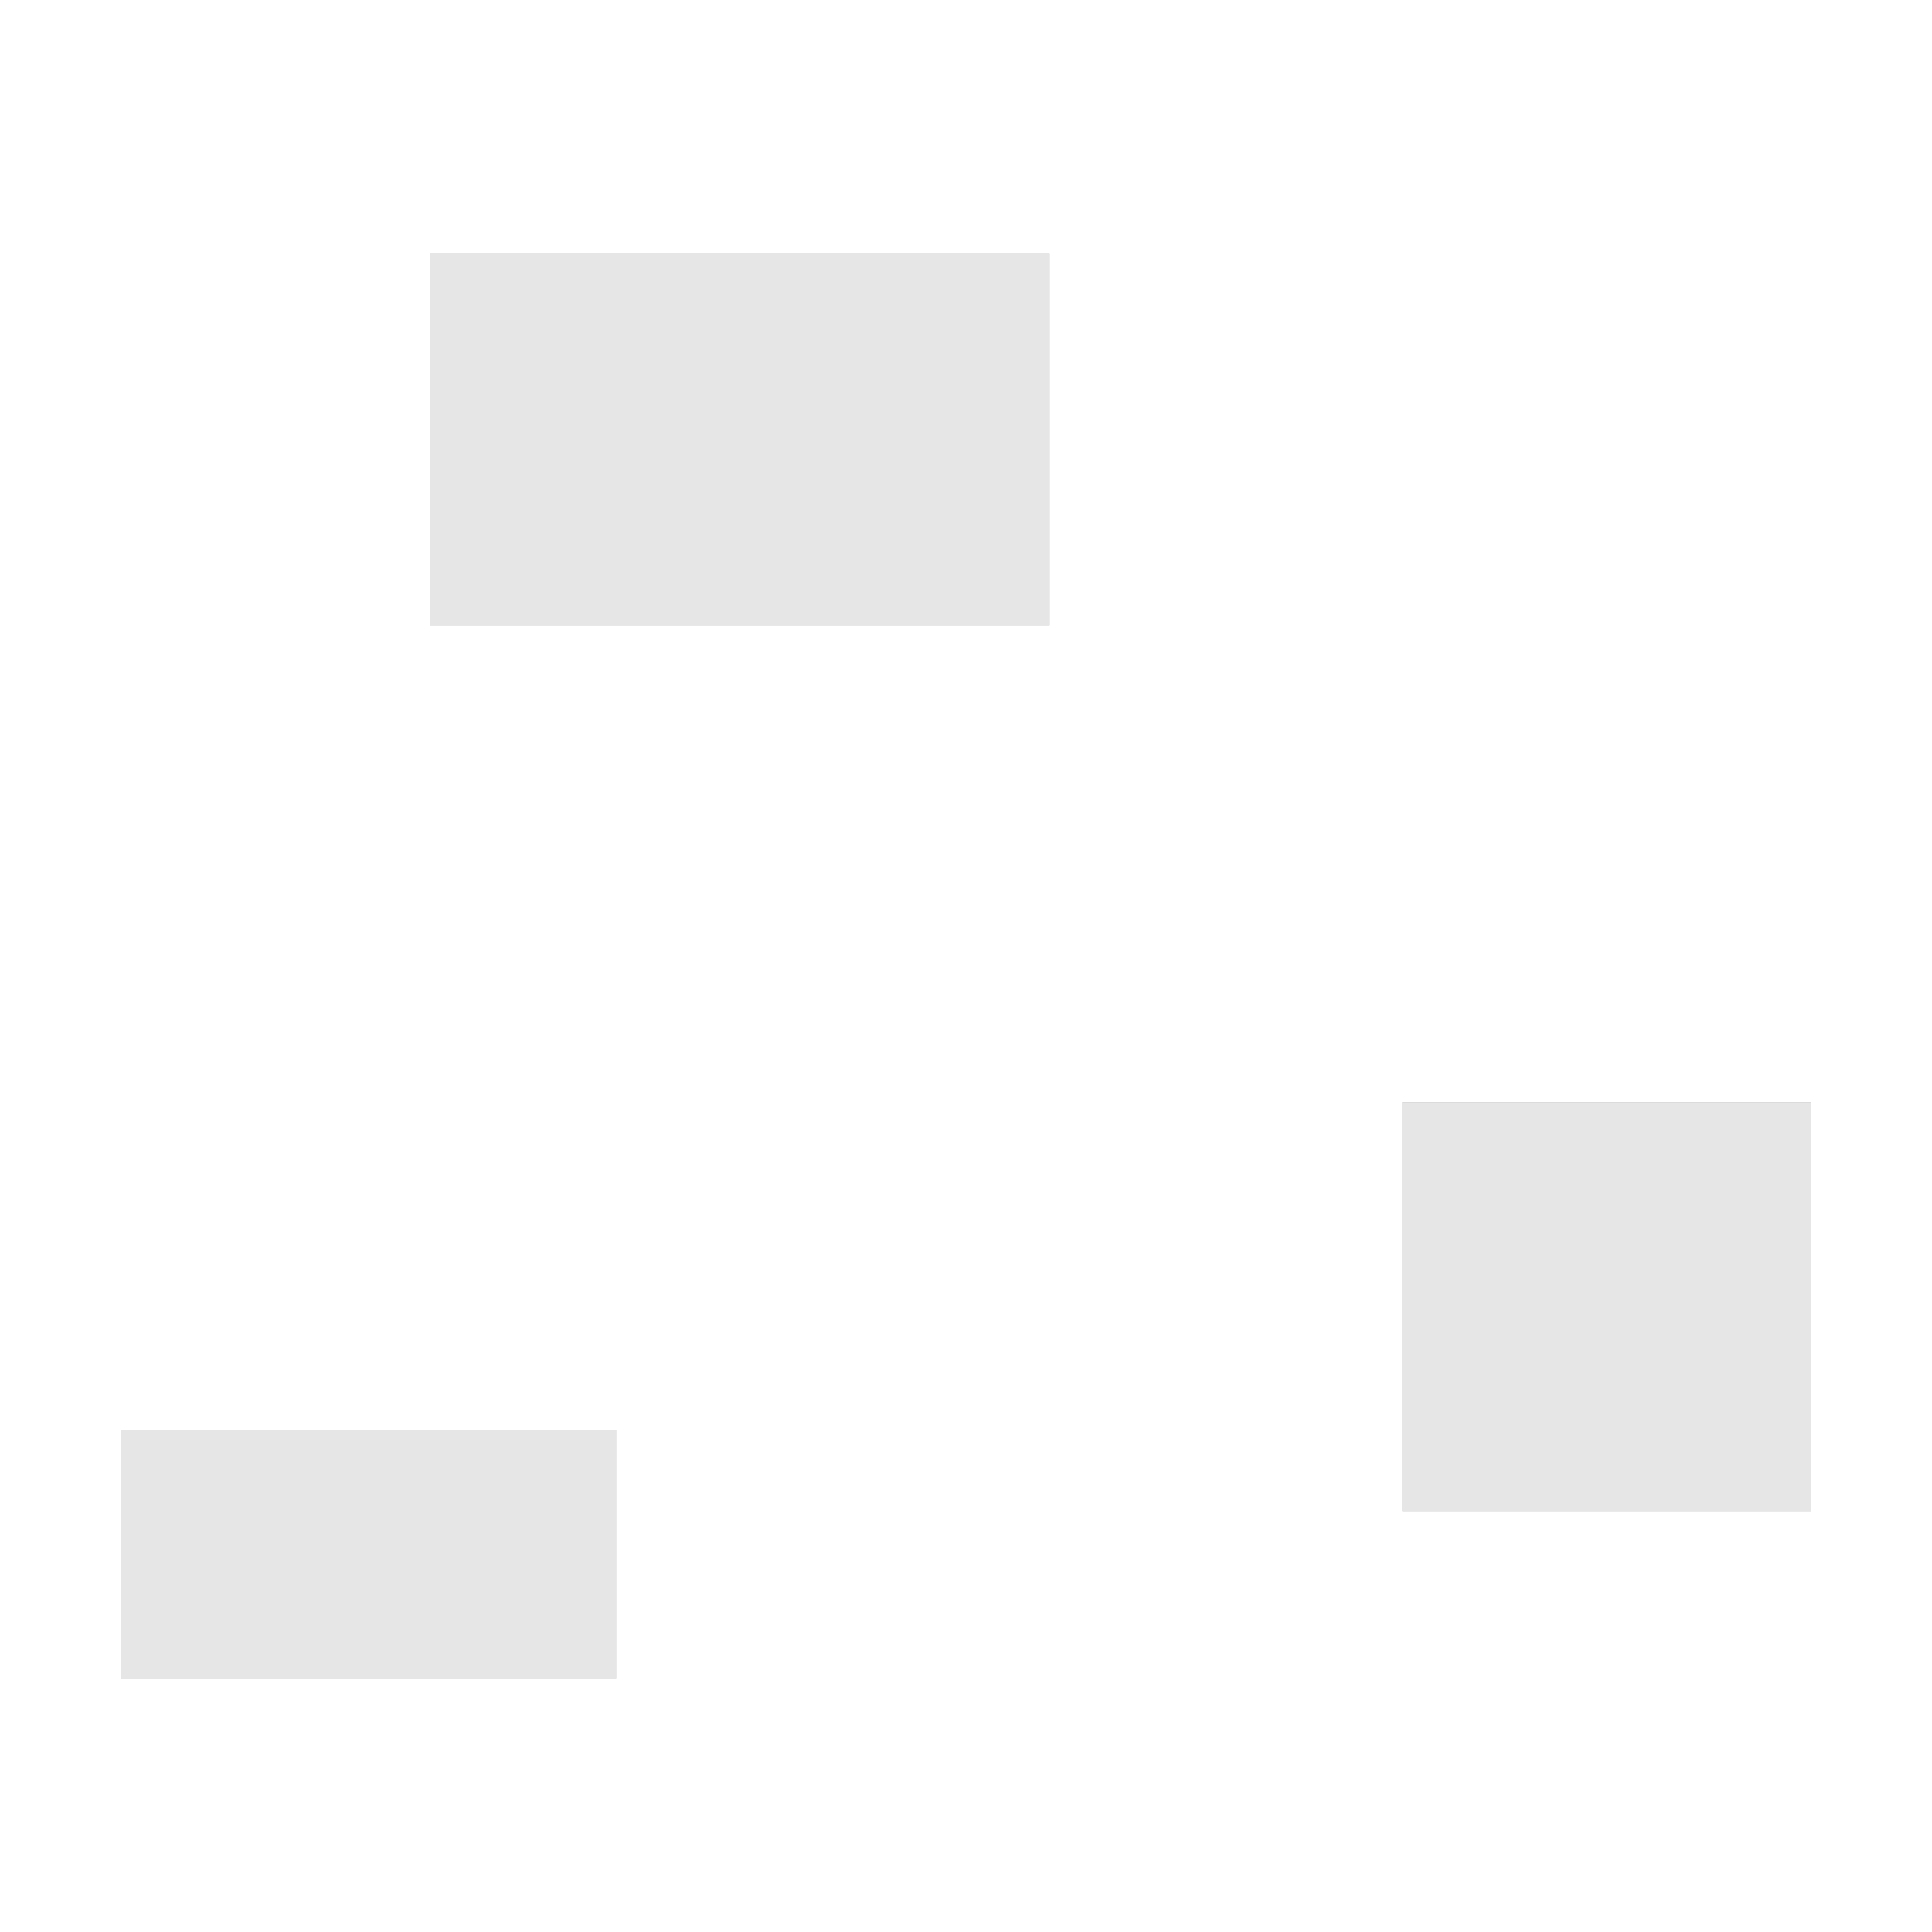
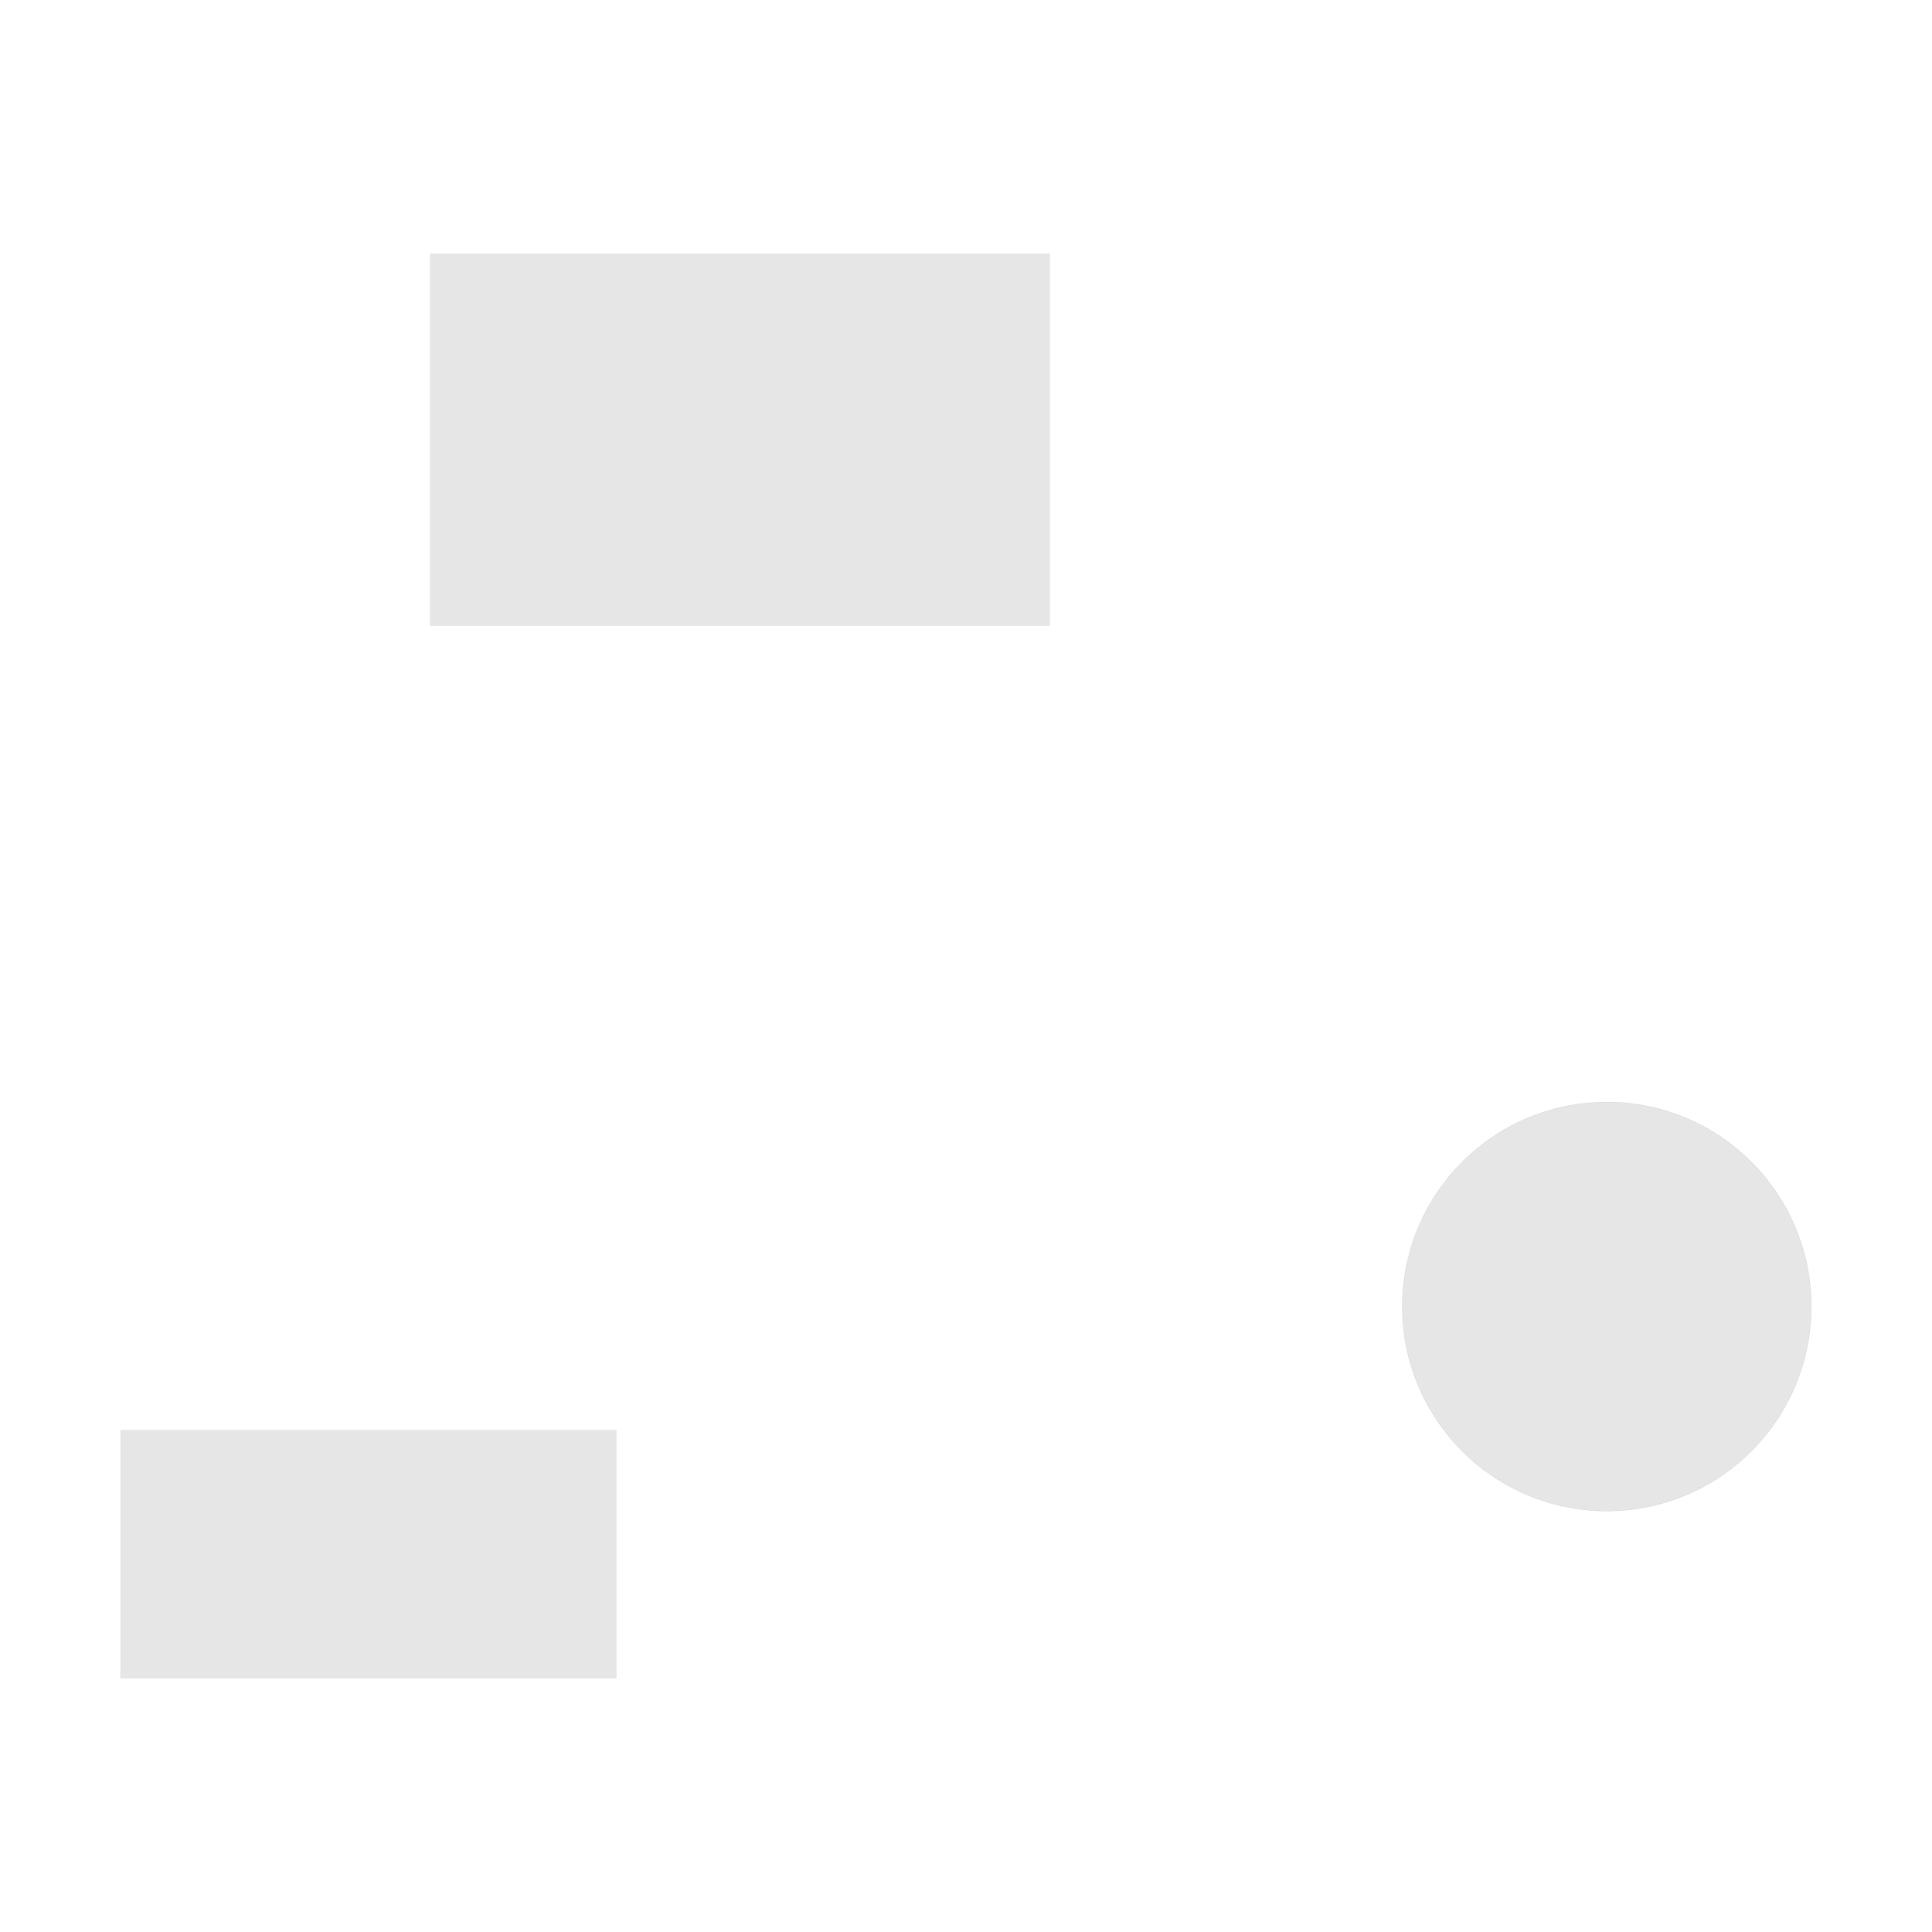
<svg xmlns="http://www.w3.org/2000/svg" width="640" height="640" viewBox="0 0 640 640">
  <rect width="100%" height="100%" fill="white" />
-   <g>
-     <rect data-type="rect" data-label="pcb_hole_0" data-x="5" data-y="-3" x="464.543" y="365.084" width="135.457" height="135.457" fill="rgba(0,0,0,0.1)" stroke="#555" stroke-width="0.024" />
-   </g>
  <g>
    <rect data-type="rect" data-label="pcb_hole_1" data-x="-5" data-y="-5" x="40" y="473.835" width="164.091" height="82.045" fill="rgba(0,0,0,0.1)" stroke="#555" stroke-width="0.024" />
  </g>
  <g>
    <rect data-type="rect" data-label="pcb_hole_2" data-x="-2" data-y="4" x="142.557" y="84.12" width="205.113" height="123.068" fill="rgba(0,0,0,0.1)" stroke="#555" stroke-width="0.024" />
  </g>
+   <circle data-type="circle" data-label="" data-x="5" data-y="-3" cx="532.272" cy="432.812" r="67.728" fill="rgba(0,0,0,0.1)" stroke="#555" stroke-width="0.024" />
  <g id="crosshair" style="display: none">
    <line id="crosshair-h" y1="0" y2="640" stroke="#666" stroke-width="0.5" />
    <line id="crosshair-v" x1="0" x2="640" stroke="#666" stroke-width="0.5" />
    <text id="coordinates" font-family="monospace" font-size="12" fill="#666" />
  </g>
</svg>
